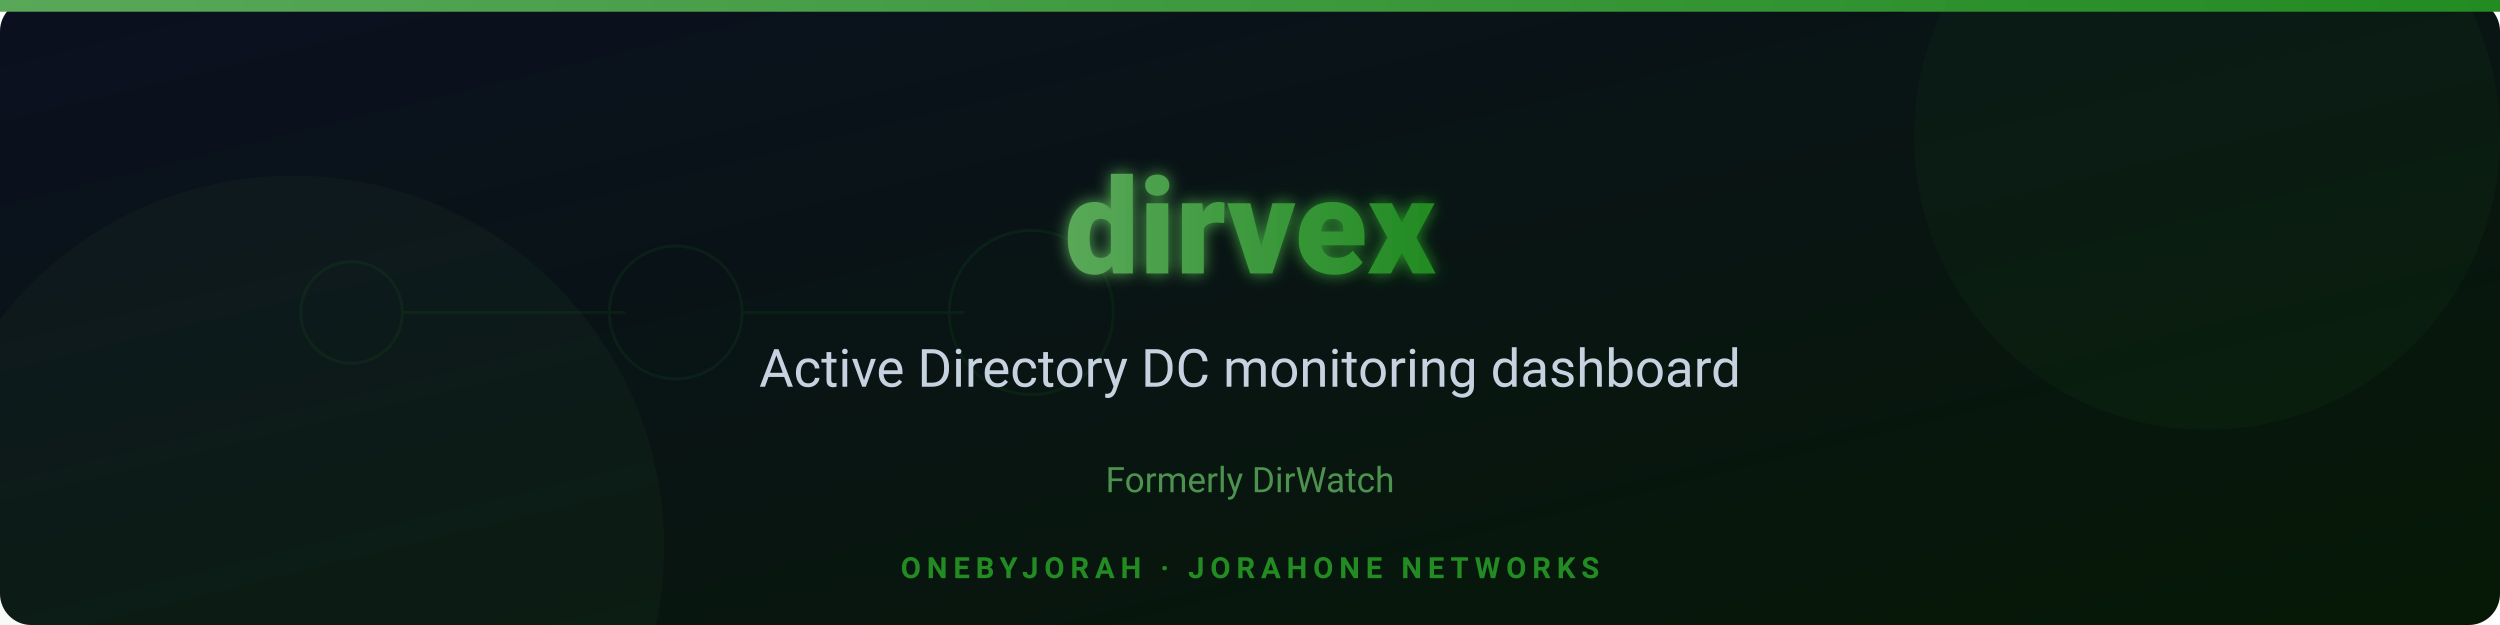
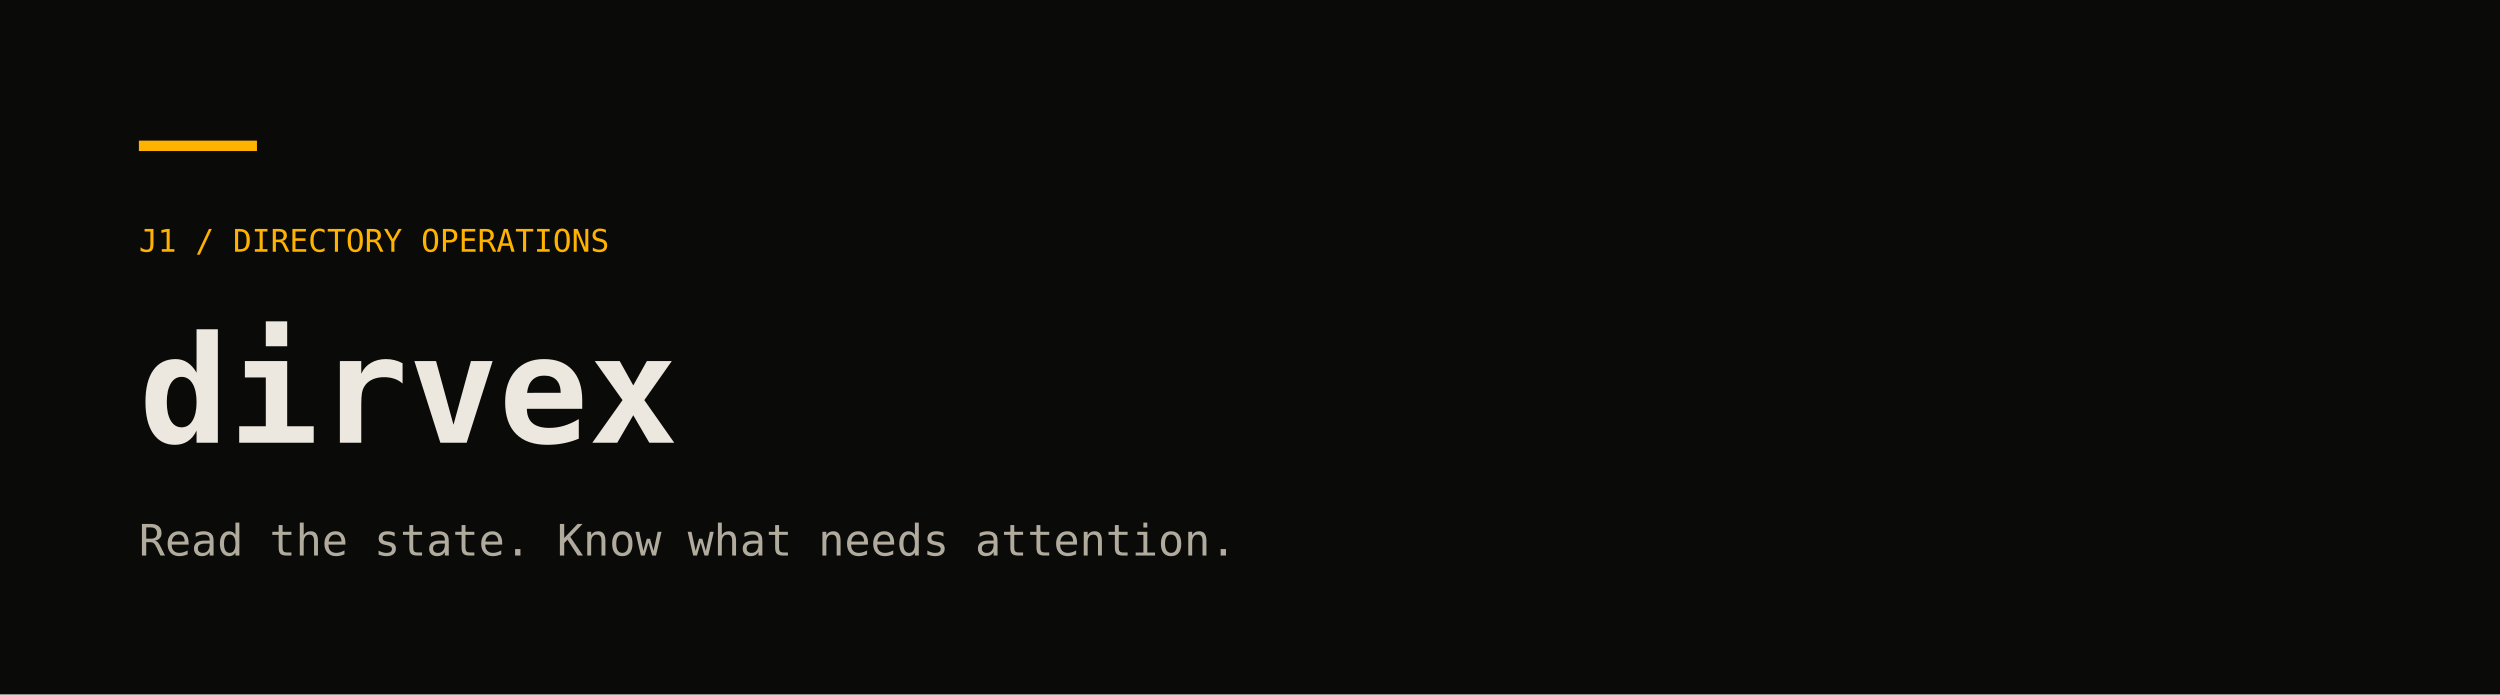
- <svg xmlns="http://www.w3.org/2000/svg" viewBox="0 0 1280 320" width="1280" height="320" role="img" aria-label="dirvex">
-   <defs>
-     <linearGradient id="bg" x1="0%" y1="0%" x2="100%" y2="100%">
-       <stop offset="0%" stop-color="#0b1020" />
-       <stop offset="100%" stop-color="#061906" />
-     </linearGradient>
-     <linearGradient id="accent" x1="0%" y1="0%" x2="100%" y2="0%">
-       <stop offset="0%" stop-color="#59a859" />
-       <stop offset="100%" stop-color="#228b22" />
-     </linearGradient>
-     <filter id="glow" x="-20%" y="-20%" width="140%" height="140%">
-       <feGaussianBlur stdDeviation="4" result="b" />
-       <feComposite in="SourceGraphic" in2="b" operator="over" />
-     </filter>
-   </defs>
-   <rect width="1280" height="320" rx="16" fill="url(#bg)" />
-   <rect x="0" y="0" width="1280" height="6" fill="url(#accent)" />
-   <circle cx="1130" cy="70" r="150" fill="#228b22" opacity="0.06" />
-   <circle cx="150" cy="280" r="190" fill="#59a859" opacity="0.05" />
-   <g opacity="0.10" stroke="#228b22" stroke-width="1.5" fill="none">
-     <circle cx="180" cy="160" r="26" />
-     <line x1="206" y1="160" x2="320" y2="160" />
-     <circle cx="346" cy="160" r="34" />
-     <line x1="380" y1="160" x2="494" y2="160" />
-     <circle cx="528" cy="160" r="42" />
-   </g>
-   <text x="640" y="140" font-family="-apple-system,BlinkMacSystemFont,Segoe UI,Roboto,Helvetica,Arial,sans-serif" font-size="68" font-weight="800" fill="url(#accent)" text-anchor="middle" filter="url(#glow)">dirvex</text>
-   <text x="640" y="198" font-family="-apple-system,BlinkMacSystemFont,Segoe UI,Roboto,Helvetica,Arial,sans-serif" font-size="27" fill="#c7d2e0" text-anchor="middle">Active Directory DC monitoring dashboard</text>
-   <text x="640" y="252" font-family="-apple-system,BlinkMacSystemFont,Segoe UI,Roboto,Helvetica,Arial,sans-serif" font-size="18" fill="#59a859" opacity="0.85" text-anchor="middle">Formerly DirWatch</text>
-   <text x="640" y="296" font-family="-apple-system,BlinkMacSystemFont,Segoe UI,Roboto,Helvetica,Arial,sans-serif" font-size="15" font-weight="600" fill="#228b22" letter-spacing="3" text-anchor="middle">ONEBYJORAH  ·  JORAHONE NETWORKS</text>
+ <svg xmlns="http://www.w3.org/2000/svg" width="1440" height="400" viewBox="0 0 1440 400">
+   <rect width="1440" height="400" fill="#0a0a09" />
+   <path d="M80 84h68" stroke="#FFB300" stroke-width="6" />
+   <text x="80" y="145" fill="#FFB300" font-family="JetBrains Mono,monospace" font-size="18">J1 / DIRECTORY OPERATIONS</text>
+   <text x="80" y="255" fill="#ECE8DF" font-family="JetBrains Mono,monospace" font-size="86" font-weight="bold">dirvex</text>
+   <text x="80" y="320" fill="#b0ab9d" font-family="JetBrains Mono,monospace" font-size="25">Read the state. Know what needs attention.</text>
</svg>
